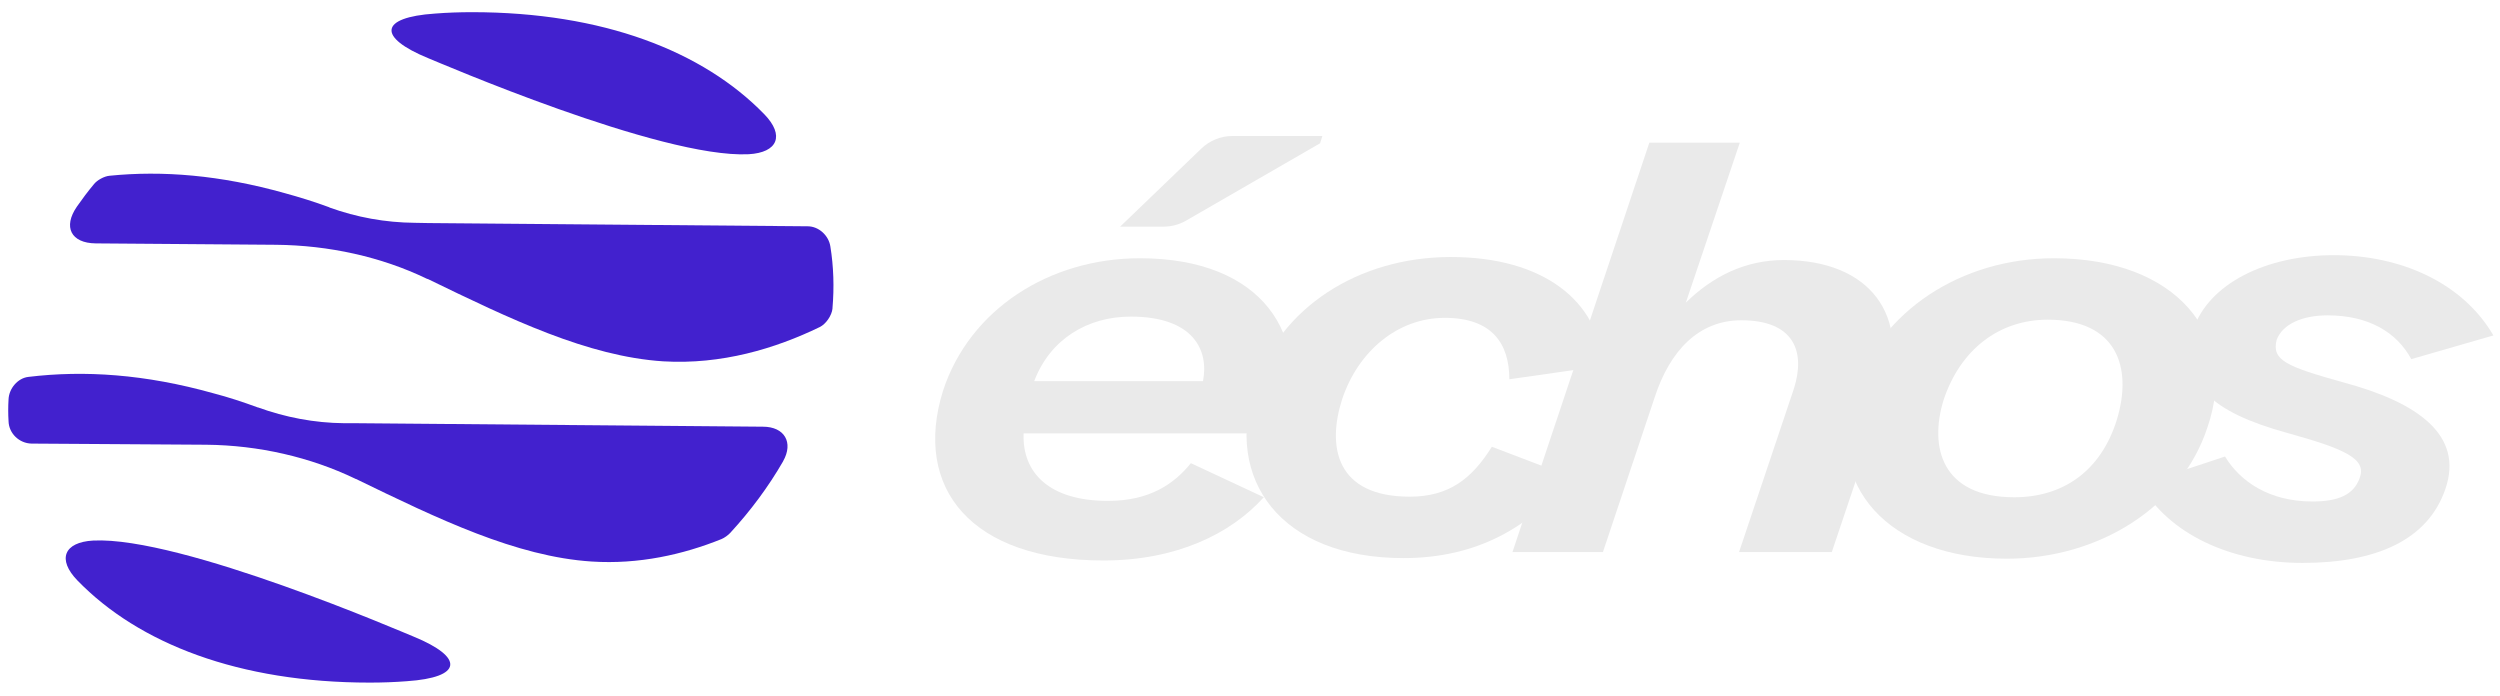
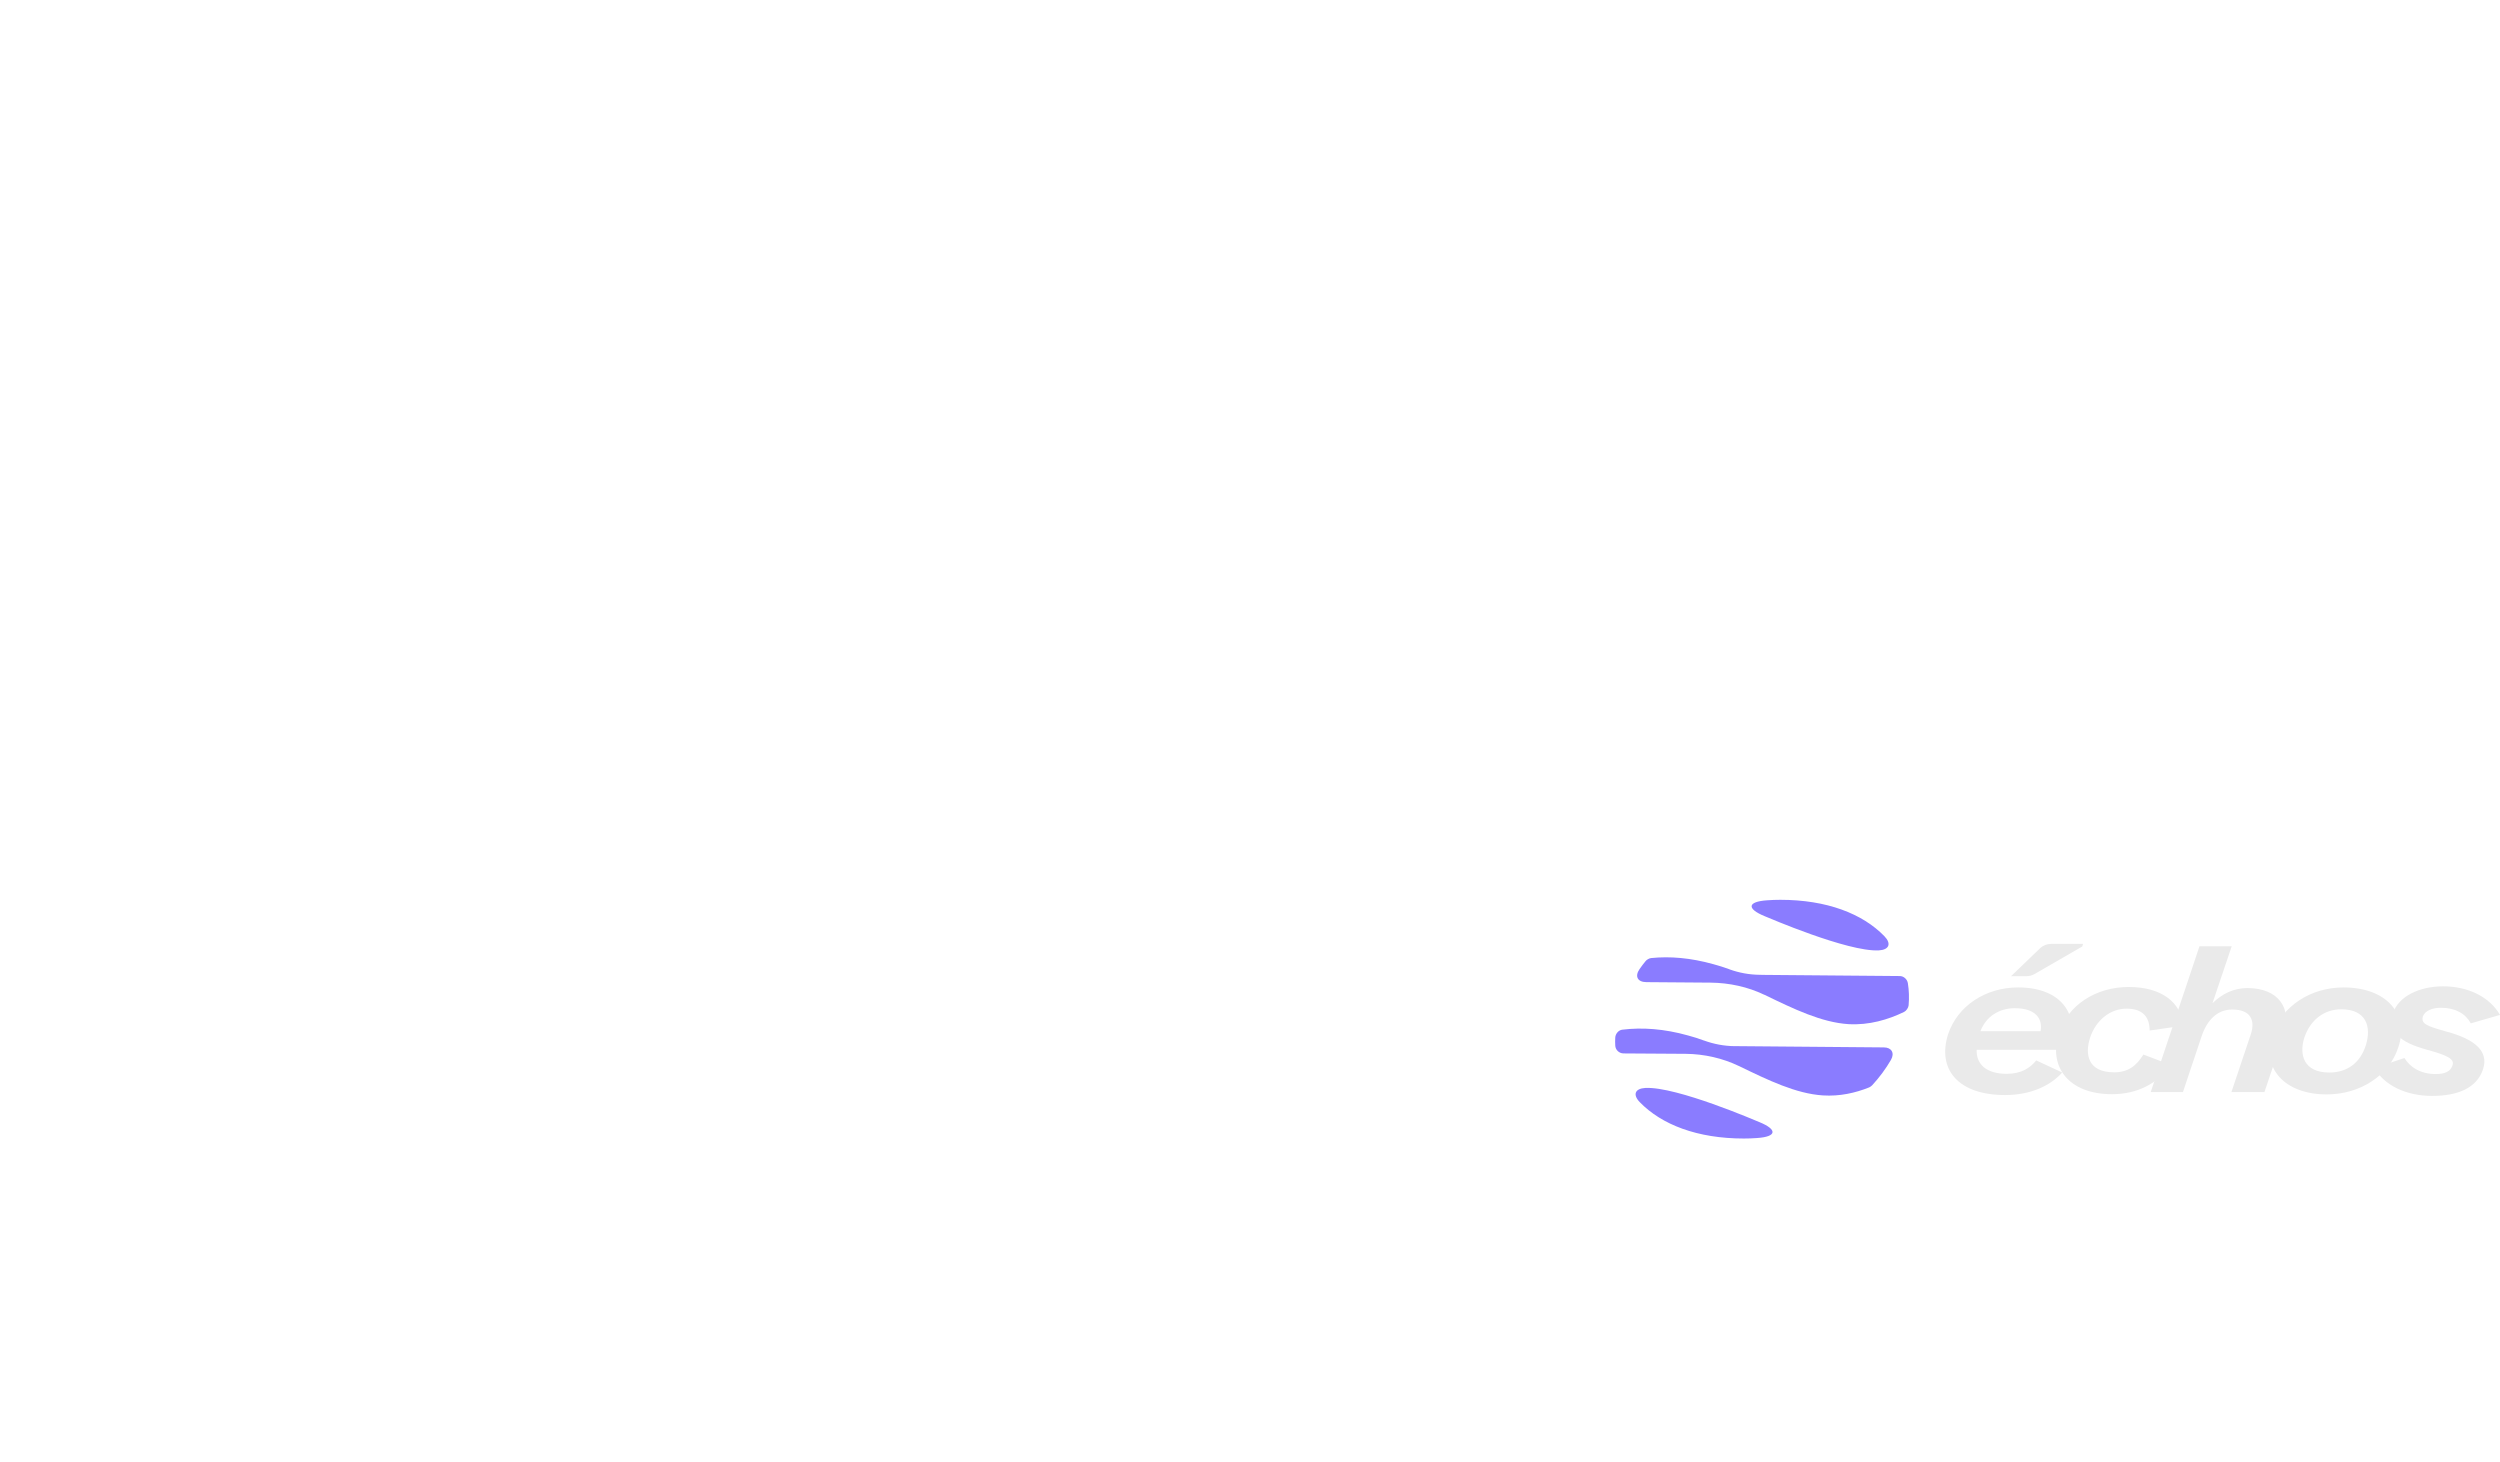
- <svg xmlns="http://www.w3.org/2000/svg" id="Calque_2" data-name="Calque 2" viewBox="911 506 503 140">
+ <svg xmlns="http://www.w3.org/2000/svg" id="Calque_2" data-name="Calque 2" viewBox="0 0 1412.66 825.9">
  <defs>
    <style>
      .cls-1 {
-         fill: #eaeaea;
+         fill: #8a7cff;
      }

      .cls-2 {
-         fill: #4221ce;
+         fill: #eaeaea;
      }
    </style>
  </defs>
  <g id="logotype-dark">
-     <path class="cls-1" d="M1100.73,584.64c5.35-16.4,21.42-26.68,39.62-26.68,24.78,0,34.72,15.66,28.91,33.53l-.61,1.71h-51.7c-.31,7.96,5.2,13.58,16.98,13.58,8.41,0,13.31-3.43,16.67-7.59l14.68,6.85c-6.73,7.47-17.75,12.73-32.28,12.73-26.46,0-38.39-14.44-32.27-34.14ZM1138.51,569.7c-8.72,0-16.21,4.53-19.43,12.98h33.96c1.22-6.12-1.84-12.98-14.53-12.98ZM1152.7,535.9c1.69-1.63,3.95-2.54,6.3-2.54h18.06l-.46,1.47-26.95,15.55c-1.38.8-2.95,1.22-4.55,1.22h-8.73l16.33-15.7Z" />
-     <path class="cls-1" d="M1163.45,583.66c5.05-15.66,20.8-25.95,39.46-25.95s29.83,8.93,30.59,21.91l-18.82,2.69c0-7.22-3.52-12.36-13-12.36s-17.44,6.73-20.65,16.4c-3.06,9.54-1.22,19.58,13.61,19.58,7.95,0,12.54-3.67,16.52-10.04l15.75,6c-7.8,10.16-18.81,16.4-33.5,16.4-24.78,0-36.1-15.78-29.98-34.63Z" />
-     <path class="cls-1" d="M1242.85,534.7h18.2l-10.86,32.19c5.35-5.26,11.93-8.57,19.73-8.57,17.28,0,25.7,11.14,20.35,26.93l-10.71,31.82h-18.66l11.01-32.8c2.45-7.59,0-13.83-10.56-13.83-8.56,0-14.38,6.12-17.44,15.54l-10.4,31.09h-18.2l27.54-82.37Z" />
-     <path class="cls-1" d="M1284.01,584.76c5.35-16.15,21.57-26.8,40.23-26.8,24.63,0,37.32,15.42,30.9,34.02-5.2,15.91-21.72,26.43-40.38,26.43-23.86,0-37.02-14.81-30.75-33.65ZM1336.93,590.39c3.21-10.65-.15-20.07-13.92-20.07-9.79,0-17.59,6-20.96,16.15-2.91,9.42-.46,19.58,14.23,19.58,9.79,0,17.44-5.26,20.65-15.66Z" />
-     <path class="cls-1" d="M1341.69,603.48l16.98-5.63c3.06,5.02,8.87,9.05,17.59,9.05,5.2,0,8.26-1.34,9.48-4.65,1.53-3.91-2.75-5.88-14.68-9.18-14.99-4.16-21.57-9.79-18.81-20.68,3.06-9.3,14.68-15.05,28.3-15.05s26,5.63,32.12,16.15l-16.52,4.77c-2.91-5.39-8.57-8.81-16.83-8.81-5.05,0-9.02,1.71-10.25,4.9-1.07,4.16,1.99,5.38,13.31,8.56,15.14,4.04,24.32,10.65,20.65,21.42-3.52,10.4-14.07,14.93-28.76,14.93s-27.07-6-32.58-15.79Z" />
+     <path class="cls-2" d="M1100.73,584.64c5.35-16.4,21.42-26.68,39.62-26.68,24.78,0,34.72,15.66,28.91,33.53l-.61,1.71h-51.7c-.31,7.96,5.2,13.58,16.98,13.58,8.41,0,13.31-3.43,16.67-7.59l14.68,6.85c-6.73,7.47-17.75,12.73-32.28,12.73-26.46,0-38.39-14.44-32.27-34.14ZM1138.51,569.7c-8.72,0-16.21,4.53-19.43,12.98h33.96c1.22-6.12-1.84-12.98-14.53-12.98ZM1152.7,535.9c1.69-1.63,3.95-2.54,6.3-2.54h18.06l-.46,1.47-26.95,15.55c-1.38.8-2.95,1.22-4.55,1.22h-8.73l16.33-15.7Z" />
+     <path class="cls-2" d="M1163.45,583.66c5.05-15.66,20.8-25.95,39.46-25.95s29.83,8.93,30.59,21.91l-18.82,2.69c0-7.22-3.52-12.36-13-12.36s-17.44,6.73-20.65,16.4c-3.06,9.54-1.22,19.58,13.61,19.58,7.95,0,12.54-3.67,16.52-10.04l15.75,6c-7.8,10.16-18.81,16.4-33.5,16.4-24.78,0-36.1-15.78-29.98-34.63Z" />
+     <path class="cls-2" d="M1242.85,534.7h18.2l-10.86,32.19c5.35-5.26,11.93-8.57,19.73-8.57,17.28,0,25.7,11.14,20.35,26.93l-10.71,31.82h-18.66l11.01-32.8c2.45-7.59,0-13.83-10.56-13.83-8.56,0-14.38,6.12-17.44,15.54l-10.4,31.09h-18.2l27.54-82.37Z" />
+     <path class="cls-2" d="M1284.01,584.76c5.35-16.15,21.57-26.8,40.23-26.8,24.63,0,37.32,15.42,30.9,34.02-5.2,15.91-21.72,26.43-40.38,26.43-23.86,0-37.02-14.81-30.75-33.65ZM1336.93,590.39c3.21-10.65-.15-20.07-13.92-20.07-9.79,0-17.59,6-20.96,16.15-2.91,9.42-.46,19.58,14.23,19.58,9.79,0,17.44-5.26,20.65-15.66Z" />
+     <path class="cls-2" d="M1341.69,603.48l16.98-5.63c3.06,5.02,8.87,9.05,17.59,9.05,5.2,0,8.26-1.34,9.48-4.65,1.53-3.91-2.75-5.88-14.68-9.18-14.99-4.16-21.57-9.79-18.81-20.68,3.06-9.3,14.68-15.05,28.3-15.05s26,5.63,32.12,16.15l-16.52,4.77c-2.91-5.39-8.57-8.81-16.83-8.81-5.05,0-9.02,1.71-10.25,4.9-1.07,4.16,1.99,5.38,13.31,8.56,15.14,4.04,24.32,10.65,20.65,21.42-3.52,10.4-14.07,14.93-28.76,14.93s-27.07-6-32.58-15.79Z" />
    <g>
-       <path class="cls-2" d="M998.51,508.73c2.47-.19,4.94-.28,7.46-.28,26.29,0,46.48,7.83,58.83,20.56,4.1,4.24,2.7,7.69-3.17,8.02-17.67.89-62.84-18.69-64.42-19.3-10.35-4.24-9.88-8.25,1.31-9Z" />
-       <path class="cls-2" d="M992.86,643.06c-2.47.19-4.94.28-7.46.28-26.29,0-46.48-7.83-58.83-20.56-4.1-4.24-2.7-7.69,3.17-8.02,17.67-.89,62.84,18.69,64.42,19.3,10.35,4.24,9.88,8.25-1.31,9Z" />
-       <path class="cls-2" d="M1068.57,598.8c-2.98,5.17-6.57,9.98-10.63,14.4-.42.47-1.21,1.03-1.77,1.26-7.74,3.12-16.64,5.13-26.11,4.52-15.2-.98-30.91-8.58-47.41-16.6-.14-.05-.23-.05-.23-.09-8.95-4.29-19.3-6.71-29.93-6.81l-35.15-.23c-2.47-.05-4.57-2.05-4.62-4.52-.09-1.44-.09-2.89,0-4.38.09-2.19,1.86-4.29,4.01-4.52,11.23-1.35,23.45-.56,37.25,3.31,2.89.75,5.87,1.73,8.9,2.84h.05c5.41,1.96,11.28,3.12,17.34,3.17h2.42l81.81.7c4.34,0,6.2,3.17,4.06,6.95Z" />
-       <path class="cls-2" d="M1078.5,568.07c-.14,1.4-1.31,3.12-2.56,3.73-8.95,4.34-19.77,7.6-31.51,6.9-15.15-.98-30.81-8.53-47.32-16.55-.19-.05-.23-.05-.28-.09-9.09-4.38-19.63-6.71-30.3-6.81l-36.27-.28c-4.99-.05-6.62-3.31-3.78-7.41,1.07-1.54,2.19-3.03,3.4-4.48.65-.84,2.1-1.63,3.17-1.72,10.63-1.07,22.28-.14,35.24,3.5,2.89.79,5.92,1.72,8.95,2.84l.05.05c5.45,1.96,11.19,3.03,17.2,3.08l2.7.05,76.31.65c2.24,0,4.24,1.86,4.57,4.06.65,4.01.79,8.2.42,12.49Z" />
+       <path class="cls-1" d="M998.51,508.73c2.47-.19,4.94-.28,7.46-.28,26.29,0,46.48,7.83,58.83,20.56,4.1,4.24,2.7,7.69-3.17,8.02-17.67.89-62.84-18.69-64.42-19.3-10.35-4.24-9.88-8.25,1.31-9Z" />
+       <path class="cls-1" d="M992.86,643.06c-2.47.19-4.94.28-7.46.28-26.29,0-46.48-7.83-58.83-20.56-4.1-4.24-2.7-7.69,3.17-8.02,17.67-.89,62.84,18.69,64.42,19.3,10.35,4.24,9.88,8.25-1.31,9Z" />
+       <path class="cls-1" d="M1068.57,598.8c-2.98,5.17-6.57,9.98-10.63,14.4-.42.47-1.21,1.03-1.77,1.26-7.74,3.12-16.64,5.13-26.11,4.52-15.2-.98-30.91-8.58-47.41-16.6-.14-.05-.23-.05-.23-.09-8.95-4.29-19.3-6.71-29.93-6.81l-35.15-.23c-2.47-.05-4.57-2.05-4.62-4.52-.09-1.44-.09-2.89,0-4.38.09-2.19,1.86-4.29,4.01-4.52,11.23-1.35,23.45-.56,37.25,3.31,2.89.75,5.87,1.73,8.9,2.84h.05c5.41,1.96,11.28,3.12,17.34,3.17h2.42l81.81.7c4.34,0,6.2,3.17,4.06,6.95Z" />
+       <path class="cls-1" d="M1078.5,568.07c-.14,1.4-1.31,3.12-2.56,3.73-8.95,4.34-19.77,7.6-31.51,6.9-15.15-.98-30.81-8.53-47.32-16.55-.19-.05-.23-.05-.28-.09-9.09-4.38-19.63-6.71-30.3-6.81l-36.27-.28c-4.99-.05-6.62-3.31-3.78-7.41,1.07-1.54,2.19-3.03,3.4-4.48.65-.84,2.1-1.63,3.17-1.72,10.63-1.07,22.28-.14,35.24,3.5,2.89.79,5.92,1.72,8.95,2.84l.05.05c5.45,1.96,11.19,3.03,17.2,3.08l2.7.05,76.31.65c2.24,0,4.24,1.86,4.57,4.06.65,4.01.79,8.2.42,12.49Z" />
    </g>
  </g>
</svg>
